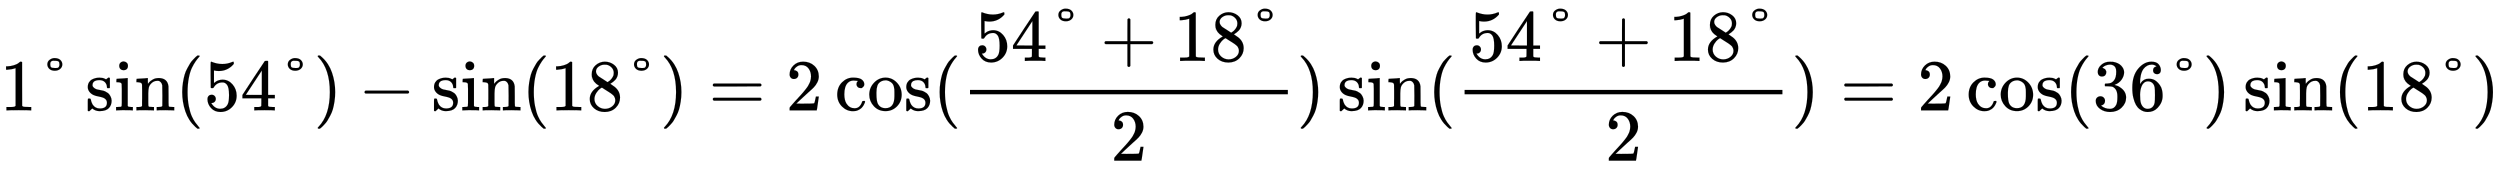
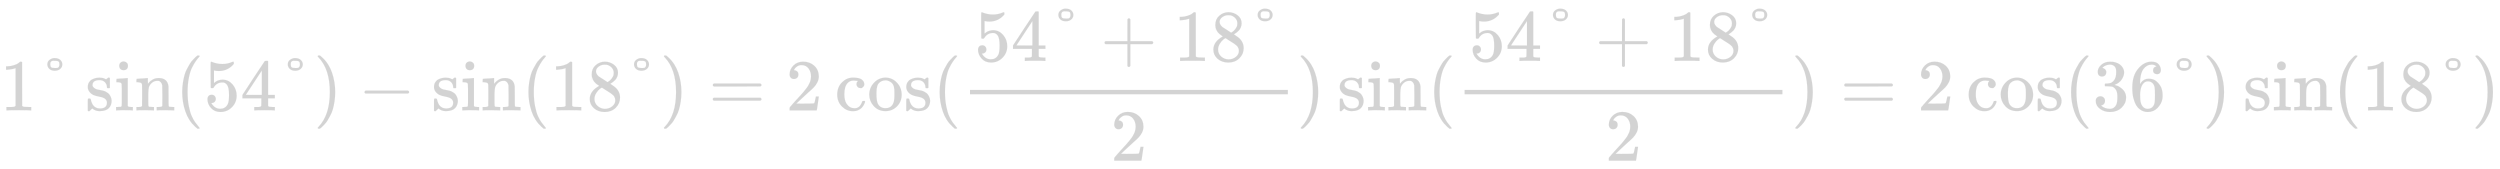
<svg xmlns="http://www.w3.org/2000/svg" xmlns:xlink="http://www.w3.org/1999/xlink" width="79.375ex" height="5.343ex" style="vertical-align: -1.838ex;" viewBox="0 -1508.9 34175.3 2300.3" role="img" focusable="false" aria-labelledby="MathJax-SVG-1-Title">
  <defs aria-hidden="true">
    <path stroke-width="1" id="E1-MJMAIN-31" d="M213 578L200 573Q186 568 160 563T102 556H83V602H102Q149 604 189 617T245 641T273 663Q275 666 285 666Q294 666 302 660V361L303 61Q310 54 315 52T339 48T401 46H427V0H416Q395 3 257 3Q121 3 100 0H88V46H114Q136 46 152 46T177 47T193 50T201 52T207 57T213 61V578Z" />
    <path stroke-width="1" id="E1-MJMAIN-B0" d="M147 628Q147 669 179 692T244 715Q298 715 325 689T352 629Q352 592 323 567T249 542Q202 542 175 567T147 628ZM313 628Q313 660 300 669T259 678H253Q248 678 242 678T234 679Q217 679 207 674T192 659T188 644T187 629Q187 600 198 590Q210 579 250 579H265Q279 579 288 581T305 595T313 628Z" />
    <path stroke-width="1" id="E1-MJMAIN-73" d="M295 316Q295 356 268 385T190 414Q154 414 128 401Q98 382 98 349Q97 344 98 336T114 312T157 287Q175 282 201 278T245 269T277 256Q294 248 310 236T342 195T359 133Q359 71 321 31T198 -10H190Q138 -10 94 26L86 19L77 10Q71 4 65 -1L54 -11H46H42Q39 -11 33 -5V74V132Q33 153 35 157T45 162H54Q66 162 70 158T75 146T82 119T101 77Q136 26 198 26Q295 26 295 104Q295 133 277 151Q257 175 194 187T111 210Q75 227 54 256T33 318Q33 357 50 384T93 424T143 442T187 447H198Q238 447 268 432L283 424L292 431Q302 440 314 448H322H326Q329 448 335 442V310L329 304H301Q295 310 295 316Z" />
    <path stroke-width="1" id="E1-MJMAIN-69" d="M69 609Q69 637 87 653T131 669Q154 667 171 652T188 609Q188 579 171 564T129 549Q104 549 87 564T69 609ZM247 0Q232 3 143 3Q132 3 106 3T56 1L34 0H26V46H42Q70 46 91 49Q100 53 102 60T104 102V205V293Q104 345 102 359T88 378Q74 385 41 385H30V408Q30 431 32 431L42 432Q52 433 70 434T106 436Q123 437 142 438T171 441T182 442H185V62Q190 52 197 50T232 46H255V0H247Z" />
    <path stroke-width="1" id="E1-MJMAIN-6E" d="M41 46H55Q94 46 102 60V68Q102 77 102 91T102 122T103 161T103 203Q103 234 103 269T102 328V351Q99 370 88 376T43 385H25V408Q25 431 27 431L37 432Q47 433 65 434T102 436Q119 437 138 438T167 441T178 442H181V402Q181 364 182 364T187 369T199 384T218 402T247 421T285 437Q305 442 336 442Q450 438 463 329Q464 322 464 190V104Q464 66 466 59T477 49Q498 46 526 46H542V0H534L510 1Q487 2 460 2T422 3Q319 3 310 0H302V46H318Q379 46 379 62Q380 64 380 200Q379 335 378 343Q372 371 358 385T334 402T308 404Q263 404 229 370Q202 343 195 315T187 232V168V108Q187 78 188 68T191 55T200 49Q221 46 249 46H265V0H257L234 1Q210 2 183 2T145 3Q42 3 33 0H25V46H41Z" />
    <path stroke-width="1" id="E1-MJMAIN-28" d="M94 250Q94 319 104 381T127 488T164 576T202 643T244 695T277 729T302 750H315H319Q333 750 333 741Q333 738 316 720T275 667T226 581T184 443T167 250T184 58T225 -81T274 -167T316 -220T333 -241Q333 -250 318 -250H315H302L274 -226Q180 -141 137 -14T94 250Z" />
    <path stroke-width="1" id="E1-MJMAIN-35" d="M164 157Q164 133 148 117T109 101H102Q148 22 224 22Q294 22 326 82Q345 115 345 210Q345 313 318 349Q292 382 260 382H254Q176 382 136 314Q132 307 129 306T114 304Q97 304 95 310Q93 314 93 485V614Q93 664 98 664Q100 666 102 666Q103 666 123 658T178 642T253 634Q324 634 389 662Q397 666 402 666Q410 666 410 648V635Q328 538 205 538Q174 538 149 544L139 546V374Q158 388 169 396T205 412T256 420Q337 420 393 355T449 201Q449 109 385 44T229 -22Q148 -22 99 32T50 154Q50 178 61 192T84 210T107 214Q132 214 148 197T164 157Z" />
    <path stroke-width="1" id="E1-MJMAIN-34" d="M462 0Q444 3 333 3Q217 3 199 0H190V46H221Q241 46 248 46T265 48T279 53T286 61Q287 63 287 115V165H28V211L179 442Q332 674 334 675Q336 677 355 677H373L379 671V211H471V165H379V114Q379 73 379 66T385 54Q393 47 442 46H471V0H462ZM293 211V545L74 212L183 211H293Z" />
    <path stroke-width="1" id="E1-MJMAIN-29" d="M60 749L64 750Q69 750 74 750H86L114 726Q208 641 251 514T294 250Q294 182 284 119T261 12T224 -76T186 -143T145 -194T113 -227T90 -246Q87 -249 86 -250H74Q66 -250 63 -250T58 -247T55 -238Q56 -237 66 -225Q221 -64 221 250T66 725Q56 737 55 738Q55 746 60 749Z" />
    <path stroke-width="1" id="E1-MJMAIN-2212" d="M84 237T84 250T98 270H679Q694 262 694 250T679 230H98Q84 237 84 250Z" />
    <path stroke-width="1" id="E1-MJMAIN-38" d="M70 417T70 494T124 618T248 666Q319 666 374 624T429 515Q429 485 418 459T392 417T361 389T335 371T324 363L338 354Q352 344 366 334T382 323Q457 264 457 174Q457 95 399 37T249 -22Q159 -22 101 29T43 155Q43 263 172 335L154 348Q133 361 127 368Q70 417 70 494ZM286 386L292 390Q298 394 301 396T311 403T323 413T334 425T345 438T355 454T364 471T369 491T371 513Q371 556 342 586T275 624Q268 625 242 625Q201 625 165 599T128 534Q128 511 141 492T167 463T217 431Q224 426 228 424L286 386ZM250 21Q308 21 350 55T392 137Q392 154 387 169T375 194T353 216T330 234T301 253T274 270Q260 279 244 289T218 306L210 311Q204 311 181 294T133 239T107 157Q107 98 150 60T250 21Z" />
    <path stroke-width="1" id="E1-MJMAIN-3D" d="M56 347Q56 360 70 367H707Q722 359 722 347Q722 336 708 328L390 327H72Q56 332 56 347ZM56 153Q56 168 72 173H708Q722 163 722 153Q722 140 707 133H70Q56 140 56 153Z" />
    <path stroke-width="1" id="E1-MJMAIN-32" d="M109 429Q82 429 66 447T50 491Q50 562 103 614T235 666Q326 666 387 610T449 465Q449 422 429 383T381 315T301 241Q265 210 201 149L142 93L218 92Q375 92 385 97Q392 99 409 186V189H449V186Q448 183 436 95T421 3V0H50V19V31Q50 38 56 46T86 81Q115 113 136 137Q145 147 170 174T204 211T233 244T261 278T284 308T305 340T320 369T333 401T340 431T343 464Q343 527 309 573T212 619Q179 619 154 602T119 569T109 550Q109 549 114 549Q132 549 151 535T170 489Q170 464 154 447T109 429Z" />
    <path stroke-width="1" id="E1-MJMAIN-63" d="M370 305T349 305T313 320T297 358Q297 381 312 396Q317 401 317 402T307 404Q281 408 258 408Q209 408 178 376Q131 329 131 219Q131 137 162 90Q203 29 272 29Q313 29 338 55T374 117Q376 125 379 127T395 129H409Q415 123 415 120Q415 116 411 104T395 71T366 33T318 2T249 -11Q163 -11 99 53T34 214Q34 318 99 383T250 448T370 421T404 357Q404 334 387 320Z" />
    <path stroke-width="1" id="E1-MJMAIN-6F" d="M28 214Q28 309 93 378T250 448Q340 448 405 380T471 215Q471 120 407 55T250 -10Q153 -10 91 57T28 214ZM250 30Q372 30 372 193V225V250Q372 272 371 288T364 326T348 362T317 390T268 410Q263 411 252 411Q222 411 195 399Q152 377 139 338T126 246V226Q126 130 145 91Q177 30 250 30Z" />
    <path stroke-width="1" id="E1-MJMAIN-2B" d="M56 237T56 250T70 270H369V420L370 570Q380 583 389 583Q402 583 409 568V270H707Q722 262 722 250T707 230H409V-68Q401 -82 391 -82H389H387Q375 -82 369 -68V230H70Q56 237 56 250Z" />
    <path stroke-width="1" id="E1-MJMAIN-33" d="M127 463Q100 463 85 480T69 524Q69 579 117 622T233 665Q268 665 277 664Q351 652 390 611T430 522Q430 470 396 421T302 350L299 348Q299 347 308 345T337 336T375 315Q457 262 457 175Q457 96 395 37T238 -22Q158 -22 100 21T42 130Q42 158 60 175T105 193Q133 193 151 175T169 130Q169 119 166 110T159 94T148 82T136 74T126 70T118 67L114 66Q165 21 238 21Q293 21 321 74Q338 107 338 175V195Q338 290 274 322Q259 328 213 329L171 330L168 332Q166 335 166 348Q166 366 174 366Q202 366 232 371Q266 376 294 413T322 525V533Q322 590 287 612Q265 626 240 626Q208 626 181 615T143 592T132 580H135Q138 579 143 578T153 573T165 566T175 555T183 540T186 520Q186 498 172 481T127 463Z" />
    <path stroke-width="1" id="E1-MJMAIN-36" d="M42 313Q42 476 123 571T303 666Q372 666 402 630T432 550Q432 525 418 510T379 495Q356 495 341 509T326 548Q326 592 373 601Q351 623 311 626Q240 626 194 566Q147 500 147 364L148 360Q153 366 156 373Q197 433 263 433H267Q313 433 348 414Q372 400 396 374T435 317Q456 268 456 210V192Q456 169 451 149Q440 90 387 34T253 -22Q225 -22 199 -14T143 16T92 75T56 172T42 313ZM257 397Q227 397 205 380T171 335T154 278T148 216Q148 133 160 97T198 39Q222 21 251 21Q302 21 329 59Q342 77 347 104T352 209Q352 289 347 316T329 361Q302 397 257 397Z" />
  </defs>
-   <g stroke="currentColor" fill="currentColor" stroke-width="0" transform="matrix(1 0 0 -1 0 0)" aria-hidden="true">
+   <g stroke="#d3d3d3" fill="#d3d3d3" stroke-width="0" transform="matrix(1 0 0 -1 0 0)" aria-hidden="true">
    <use xlink:href="#E1-MJMAIN-31" x="0" y="0" />
    <use xlink:href="#E1-MJMAIN-B0" x="500" y="0" />
    <g transform="translate(1167,0)">
      <use xlink:href="#E1-MJMAIN-73" />
      <use xlink:href="#E1-MJMAIN-69" x="394" y="0" />
      <use xlink:href="#E1-MJMAIN-6E" x="673" y="0" />
    </g>
    <use xlink:href="#E1-MJMAIN-28" x="2397" y="0" />
    <g transform="translate(2786,0)">
      <use xlink:href="#E1-MJMAIN-35" />
      <use xlink:href="#E1-MJMAIN-34" x="500" y="0" />
    </g>
    <use xlink:href="#E1-MJMAIN-B0" x="3787" y="0" />
    <use xlink:href="#E1-MJMAIN-29" x="4288" y="0" />
    <use xlink:href="#E1-MJMAIN-2212" x="4899" y="0" />
    <g transform="translate(5900,0)">
      <use xlink:href="#E1-MJMAIN-73" />
      <use xlink:href="#E1-MJMAIN-69" x="394" y="0" />
      <use xlink:href="#E1-MJMAIN-6E" x="673" y="0" />
    </g>
    <use xlink:href="#E1-MJMAIN-28" x="7130" y="0" />
    <g transform="translate(7519,0)">
      <use xlink:href="#E1-MJMAIN-31" />
      <use xlink:href="#E1-MJMAIN-38" x="500" y="0" />
    </g>
    <use xlink:href="#E1-MJMAIN-B0" x="8520" y="0" />
    <use xlink:href="#E1-MJMAIN-29" x="9021" y="0" />
    <use xlink:href="#E1-MJMAIN-3D" x="9688" y="0" />
    <use xlink:href="#E1-MJMAIN-32" x="10744" y="0" />
    <g transform="translate(11411,0)">
      <use xlink:href="#E1-MJMAIN-63" />
      <use xlink:href="#E1-MJMAIN-6F" x="444" y="0" />
      <use xlink:href="#E1-MJMAIN-73" x="945" y="0" />
    </g>
    <use xlink:href="#E1-MJMAIN-28" x="12751" y="0" />
    <g transform="translate(13140,0)">
      <g transform="translate(120,0)">
        <rect stroke="none" width="4345" height="60" x="0" y="220" />
        <g transform="translate(60,676)">
          <use xlink:href="#E1-MJMAIN-35" />
          <use xlink:href="#E1-MJMAIN-34" x="500" y="0" />
          <use xlink:href="#E1-MJMAIN-B0" x="1001" y="0" />
          <use xlink:href="#E1-MJMAIN-2B" x="1723" y="0" />
          <g transform="translate(2724,0)">
            <use xlink:href="#E1-MJMAIN-31" />
            <use xlink:href="#E1-MJMAIN-38" x="500" y="0" />
          </g>
          <use xlink:href="#E1-MJMAIN-B0" x="3725" y="0" />
        </g>
        <use xlink:href="#E1-MJMAIN-32" x="1922" y="-687" />
      </g>
    </g>
    <use xlink:href="#E1-MJMAIN-29" x="17726" y="0" />
    <g transform="translate(18282,0)">
      <use xlink:href="#E1-MJMAIN-73" />
      <use xlink:href="#E1-MJMAIN-69" x="394" y="0" />
      <use xlink:href="#E1-MJMAIN-6E" x="673" y="0" />
    </g>
    <use xlink:href="#E1-MJMAIN-28" x="19512" y="0" />
    <g transform="translate(19901,0)">
      <g transform="translate(120,0)">
        <rect stroke="none" width="4345" height="60" x="0" y="220" />
        <g transform="translate(60,676)">
          <use xlink:href="#E1-MJMAIN-35" />
          <use xlink:href="#E1-MJMAIN-34" x="500" y="0" />
          <use xlink:href="#E1-MJMAIN-B0" x="1001" y="0" />
          <use xlink:href="#E1-MJMAIN-2B" x="1723" y="0" />
          <g transform="translate(2724,0)">
            <use xlink:href="#E1-MJMAIN-31" />
            <use xlink:href="#E1-MJMAIN-38" x="500" y="0" />
          </g>
          <use xlink:href="#E1-MJMAIN-B0" x="3725" y="0" />
        </g>
        <use xlink:href="#E1-MJMAIN-32" x="1922" y="-687" />
      </g>
    </g>
    <use xlink:href="#E1-MJMAIN-29" x="24487" y="0" />
    <use xlink:href="#E1-MJMAIN-3D" x="25155" y="0" />
    <use xlink:href="#E1-MJMAIN-32" x="26211" y="0" />
    <g transform="translate(26878,0)">
      <use xlink:href="#E1-MJMAIN-63" />
      <use xlink:href="#E1-MJMAIN-6F" x="444" y="0" />
      <use xlink:href="#E1-MJMAIN-73" x="945" y="0" />
    </g>
    <use xlink:href="#E1-MJMAIN-28" x="28218" y="0" />
    <g transform="translate(28607,0)">
      <use xlink:href="#E1-MJMAIN-33" />
      <use xlink:href="#E1-MJMAIN-36" x="500" y="0" />
    </g>
    <use xlink:href="#E1-MJMAIN-B0" x="29608" y="0" />
    <use xlink:href="#E1-MJMAIN-29" x="30109" y="0" />
    <g transform="translate(30665,0)">
      <use xlink:href="#E1-MJMAIN-73" />
      <use xlink:href="#E1-MJMAIN-69" x="394" y="0" />
      <use xlink:href="#E1-MJMAIN-6E" x="673" y="0" />
    </g>
    <use xlink:href="#E1-MJMAIN-28" x="31894" y="0" />
    <g transform="translate(32284,0)">
      <use xlink:href="#E1-MJMAIN-31" />
      <use xlink:href="#E1-MJMAIN-38" x="500" y="0" />
    </g>
    <use xlink:href="#E1-MJMAIN-B0" x="33285" y="0" />
    <use xlink:href="#E1-MJMAIN-29" x="33785" y="0" />
  </g>
</svg>
